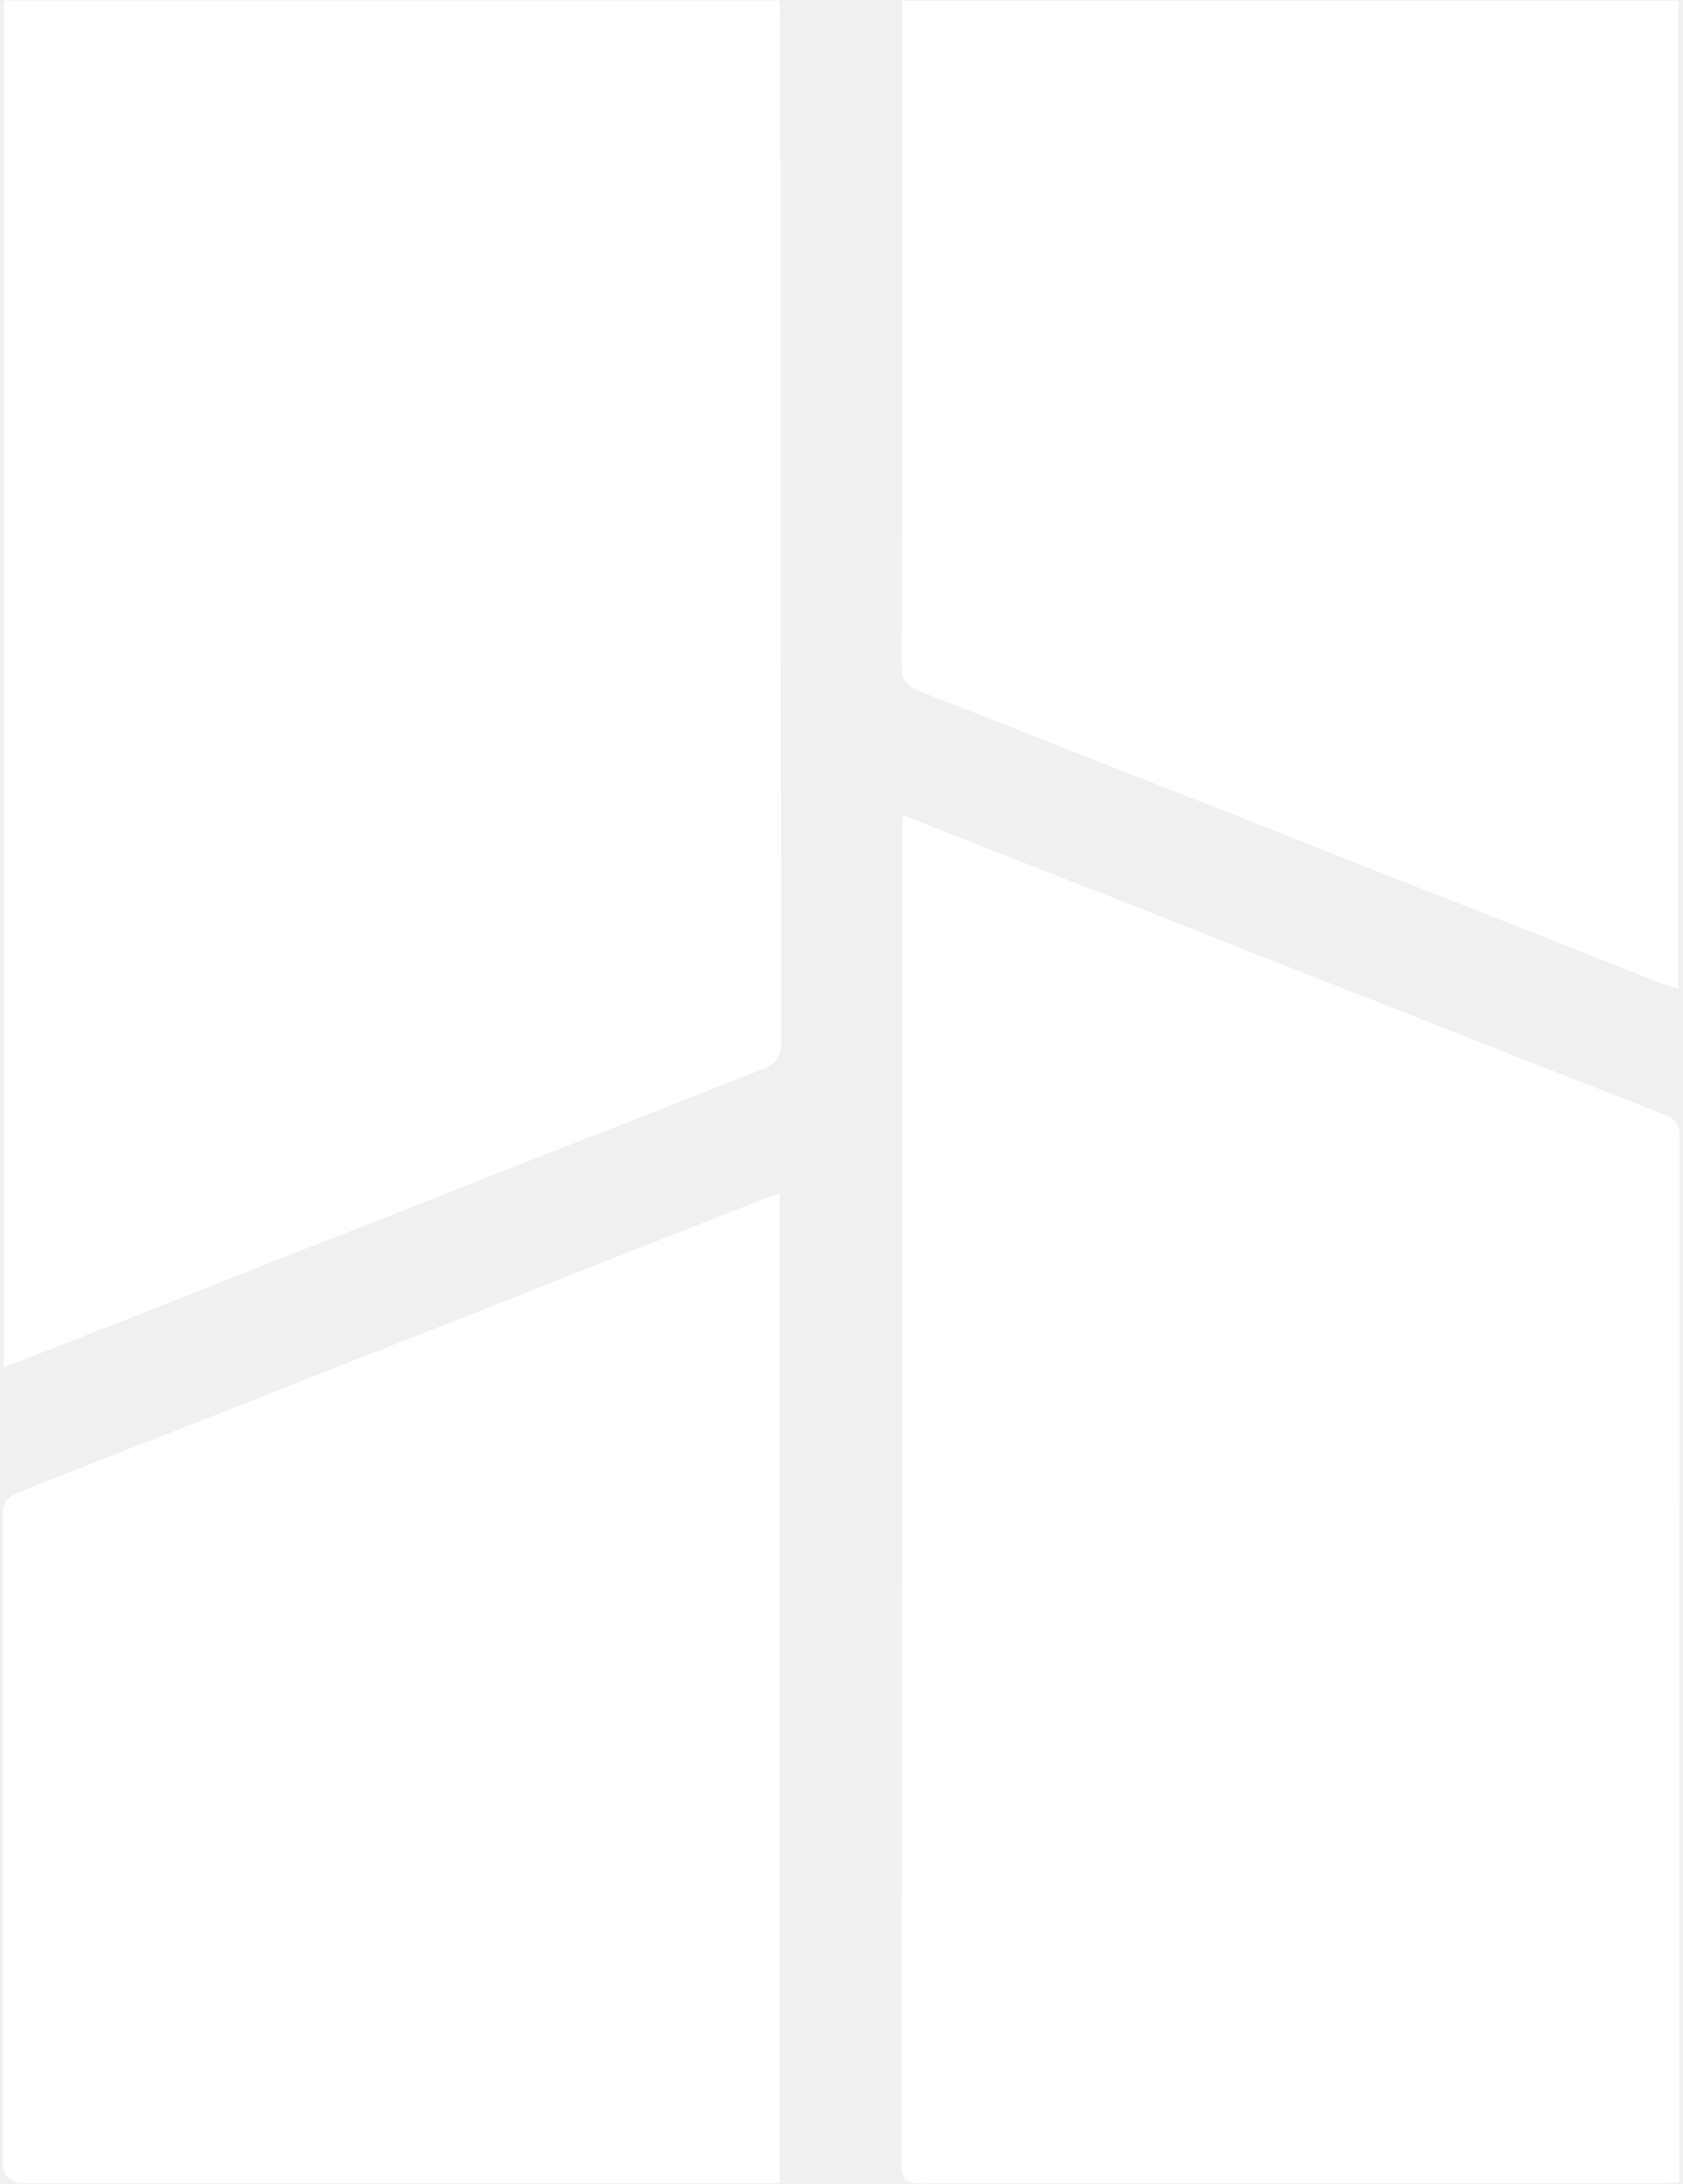
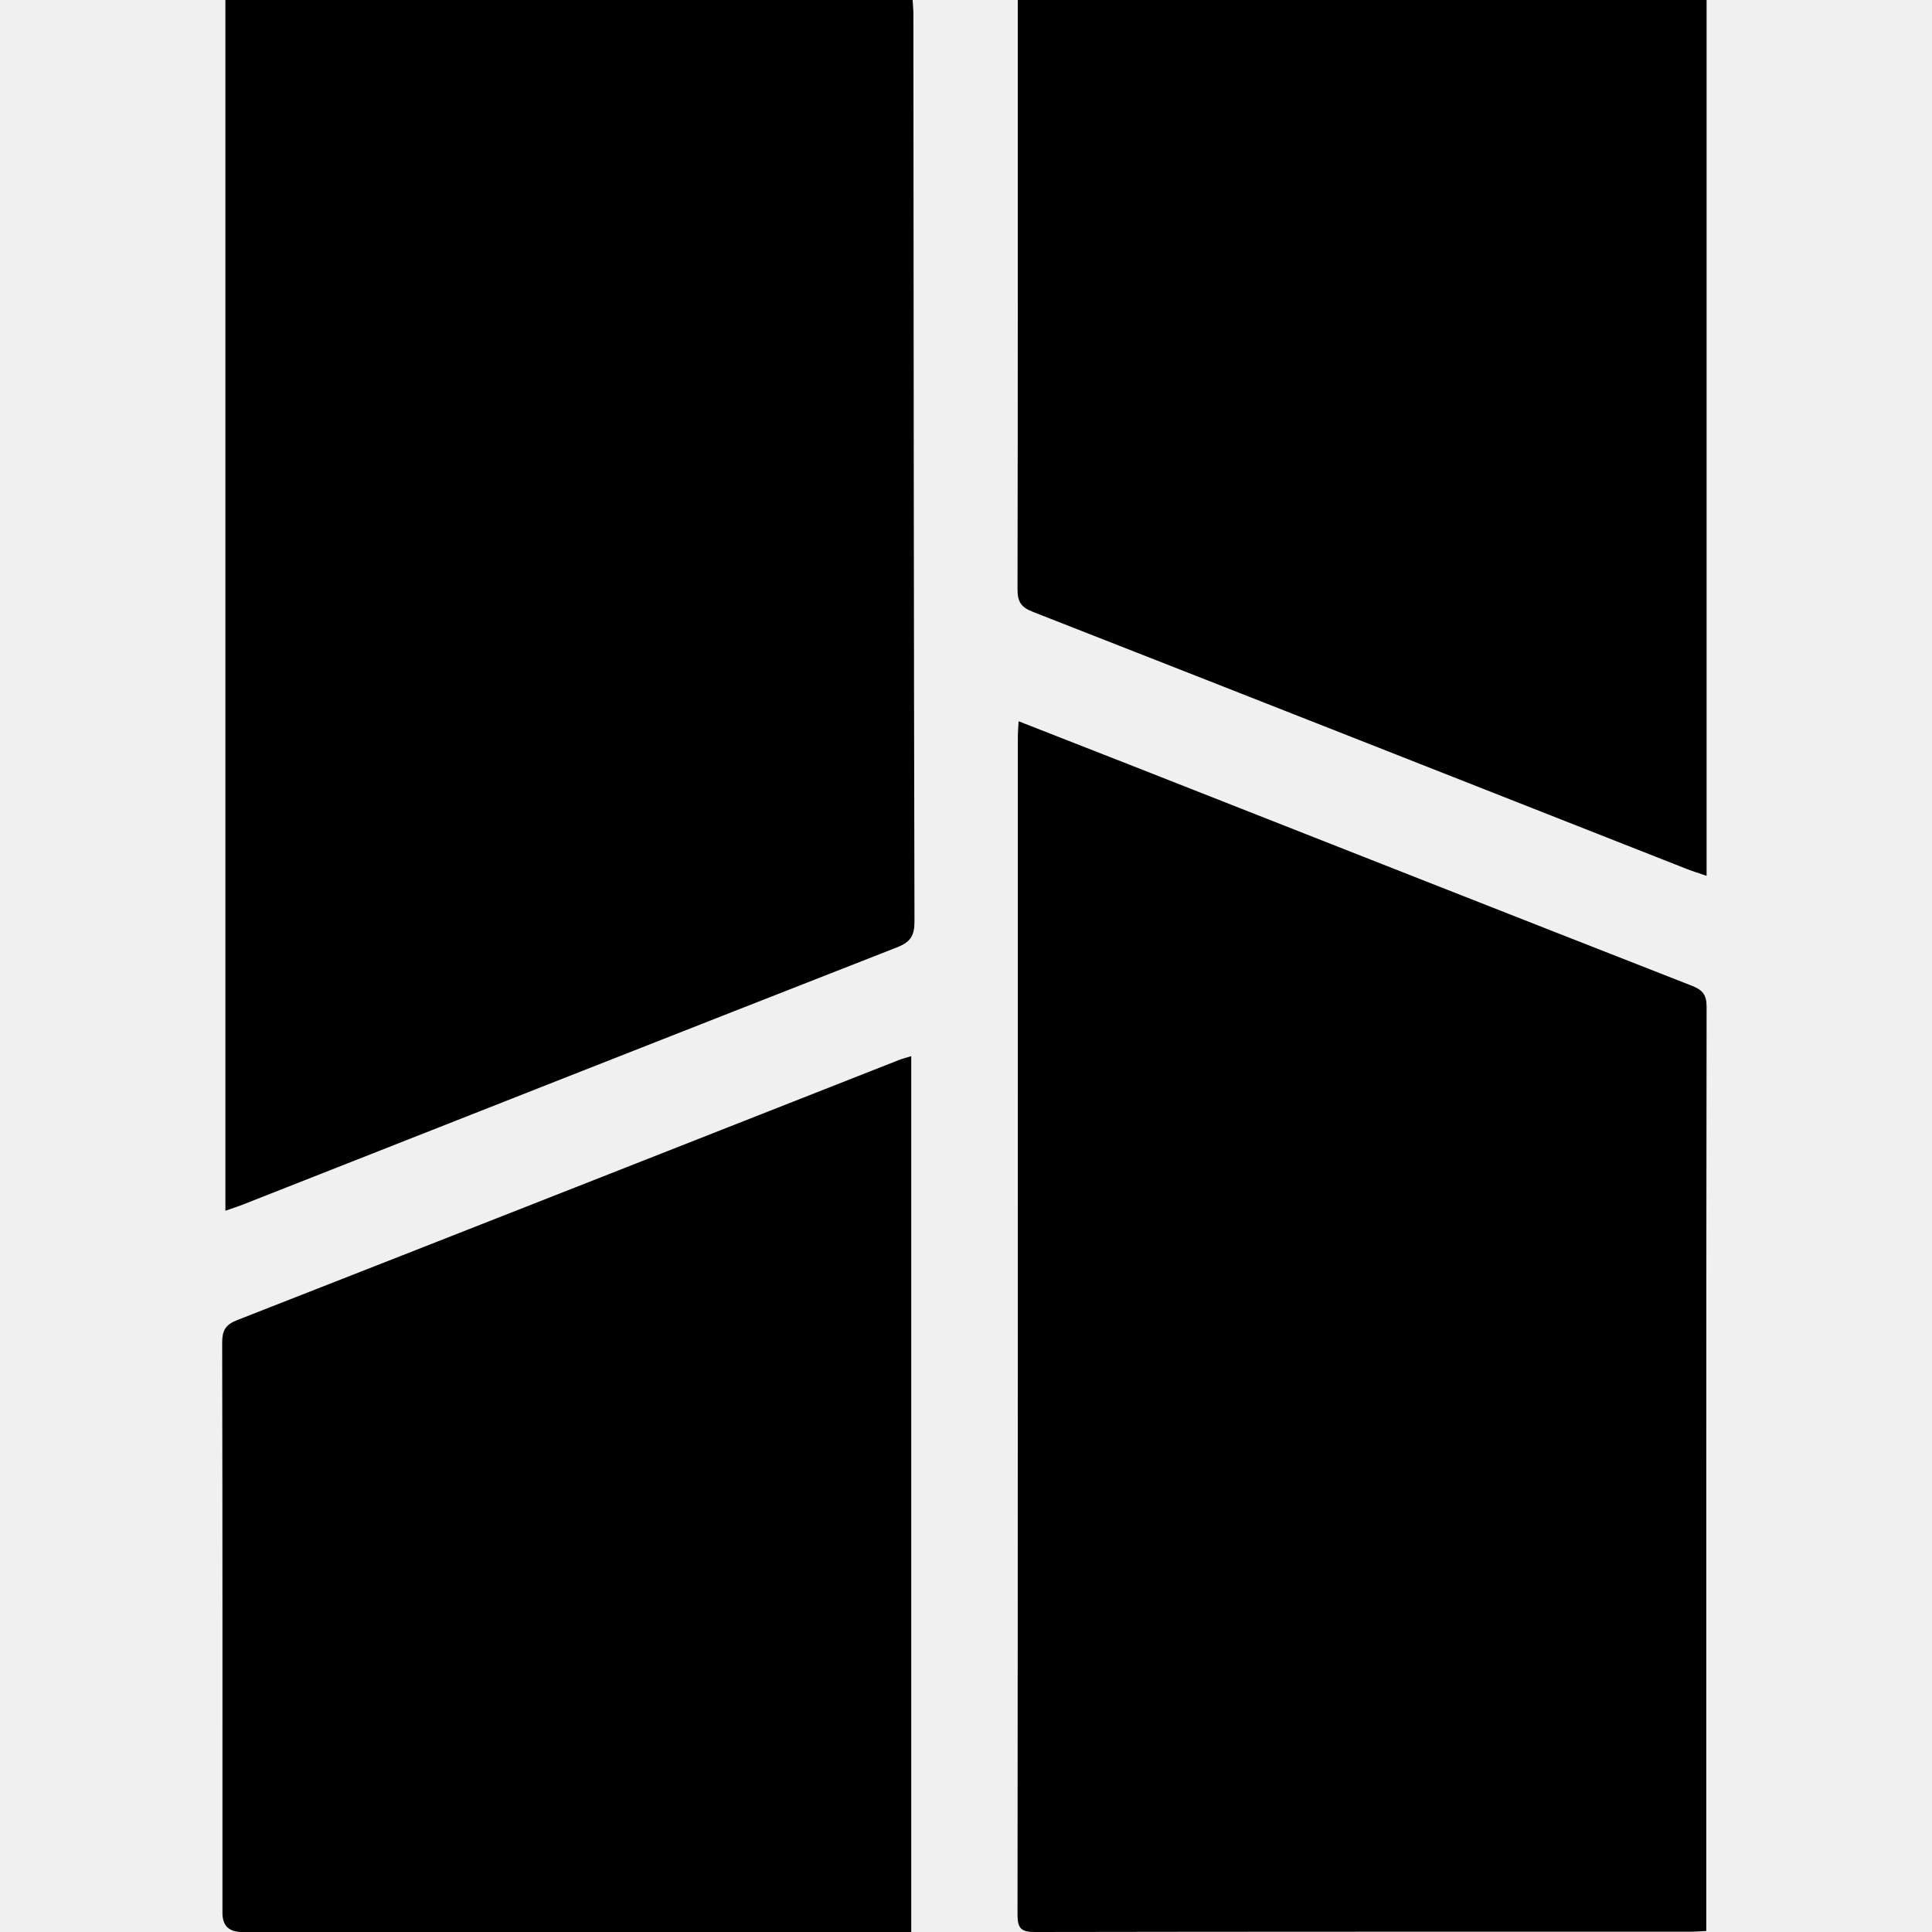
- <svg xmlns="http://www.w3.org/2000/svg" width="94px" height="122px" viewBox="0 0 94 122" version="1.1">
-   <g id="Page-1" stroke="none" stroke-width="1" fill="none" fill-rule="evenodd">
-     <g id="d" transform="translate(0.142, 0.0306)" fill="#FFFFFF" fill-rule="nonzero">
-       <path d="M50.311,45.514 C52.784,46.481 55.158,47.407 57.527,48.341 C69.278,52.968 81.026,57.602 92.786,62.209 C93.468,62.475 93.718,62.78 93.716,63.543 C93.69,82.632 93.695,101.723 93.695,120.812 L93.695,121.875 C93.287,121.894 92.983,121.92 92.677,121.92 C78.9,121.922 65.12,121.914 51.342,121.939 C50.497,121.939 50.24,121.734 50.24,120.857 C50.264,96.082 50.259,71.305 50.261,46.53 C50.261,46.23 50.287,45.93 50.308,45.514 L50.311,45.514 L50.311,45.514 Z" id="Path" />
-       <path d="M0.067,-7.10542736e-15 L43.399,-7.10542736e-15 C43.418,0.309 43.448,0.581 43.448,0.853 C43.453,1.884 43.448,2.915 43.45,3.945 C43.465,21.997 43.474,40.049 43.517,58.101 C43.519,58.982 43.258,59.389 42.43,59.713 C28.669,65.098 14.923,70.519 1.174,75.932 C0.836,76.065 0.489,76.174 0.066,76.322 L0.066,-7.10542736e-15 L0.067,-7.10542736e-15 L0.067,-7.10542736e-15 Z" id="Path" />
-       <path d="M43.423,121.92 L1.25,121.92 C0.429,121.92 0.018,121.522 0.017,120.726 C0.017,108.729 0.024,96.732 1.42108547e-14,84.736 C1.42108547e-14,83.977 0.197,83.602 0.945,83.309 C14.85,77.859 28.74,72.375 42.636,66.901 C42.861,66.813 43.099,66.753 43.422,66.654 L43.422,121.92 L43.423,121.92 L43.423,121.92 Z" id="Path" />
-       <path d="M50.263,0.002 L93.641,0.002 L93.641,55.214 C93.197,55.06 92.771,54.931 92.359,54.768 C78.641,49.363 64.925,43.946 51.198,38.566 C50.45,38.273 50.246,37.91 50.248,37.147 C50.27,25.122 50.264,13.099 50.264,1.074 L50.264,0.002 L50.263,0.002 L50.263,0.002 Z" id="Path" />
+ <svg xmlns="http://www.w3.org/2000/svg" width="600px" height="600px" viewBox="0 0 600 600" version="1.1">
+   <g id="/assets/icon" stroke="none" stroke-width="1" fill="none" fill-rule="evenodd">
+     <g id="icon" transform="translate(69, 0)" fill="#000000" fill-rule="nonzero">
+       <path d="M247.351,224 C259.523,228.759 271.205,233.316 282.87,237.909 C340.711,260.673 398.535,283.474 456.423,306.136 C459.782,307.446 461.009,308.949 461,312.703 C460.871,406.618 460.898,500.542 460.898,594.457 L460.898,599.686 C458.887,599.779 457.392,599.908 455.888,599.908 C388.07,599.917 320.243,599.88 252.426,600 C248.264,600 247,598.995 247,594.678 C247.12,472.788 247.092,350.889 247.101,228.999 C247.101,227.523 247.231,226.048 247.332,224 L247.351,224 L247.351,224 Z" id="Path" />
+       <path d="M1.009,0 L214.418,0 C214.511,1.524 214.658,2.863 214.658,4.202 C214.686,9.282 214.658,14.362 214.668,19.433 C214.741,108.367 214.788,197.301 215,286.235 C215.009,290.576 213.726,292.58 209.645,294.178 C141.872,320.704 74.174,347.414 6.457,374.079 C4.795,374.735 3.087,375.27 1,376 L1,0 L1.009,0 L1.009,0 Z" id="Path" />
+       <path d="M214,600 L6.163,600 C2.116,600 0.089,598.041 0.083,594.122 C0.083,535.079 0.12,476.036 0,416.993 C0,413.257 0.97,411.411 4.657,409.972 C73.184,383.149 141.638,356.16 210.12,329.218 C211.228,328.784 212.402,328.489 213.991,328 L213.991,600 L214,600 L214,600 Z" id="Path" />
+       <path d="M247.074,0 L461,0 L461,272 C458.809,271.243 456.71,270.605 454.676,269.802 C387.026,243.174 319.384,216.492 251.688,189.984 C247.999,188.544 246.991,186.752 247,182.993 C247.111,123.753 247.083,64.523 247.083,5.283 L247.083,0 L247.074,0 L247.074,0 Z" id="Path" />
    </g>
  </g>
</svg>
